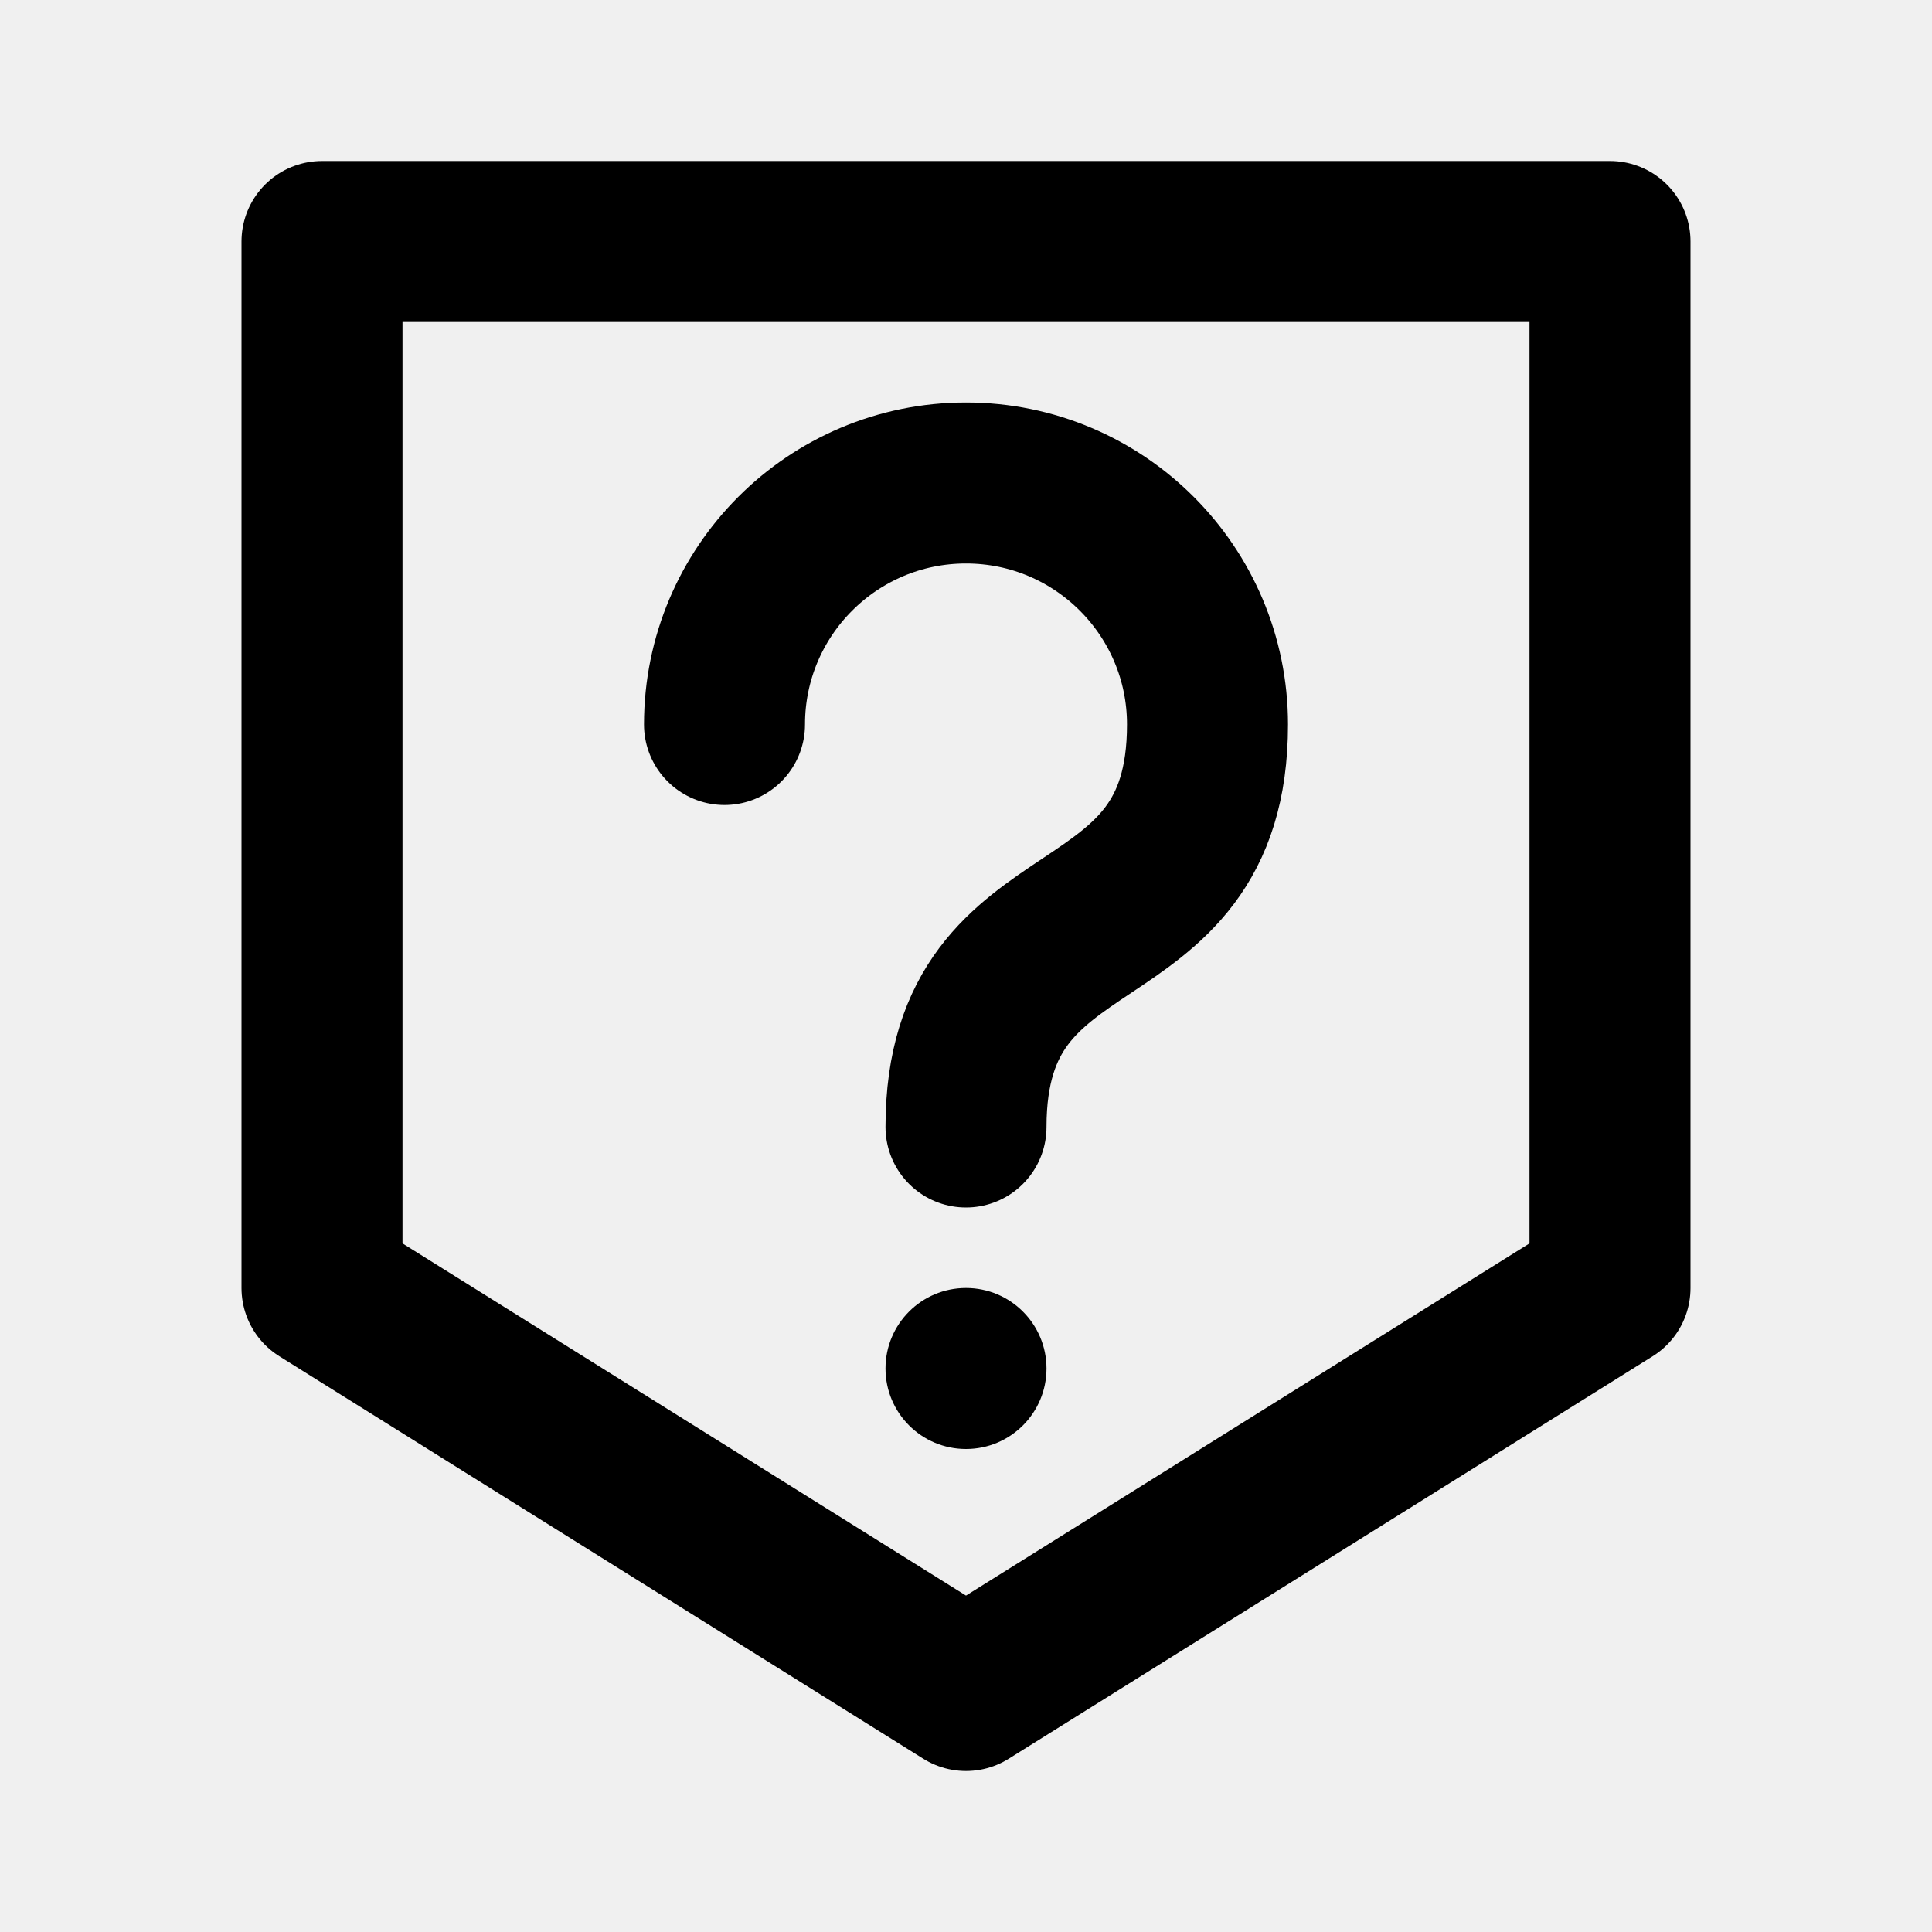
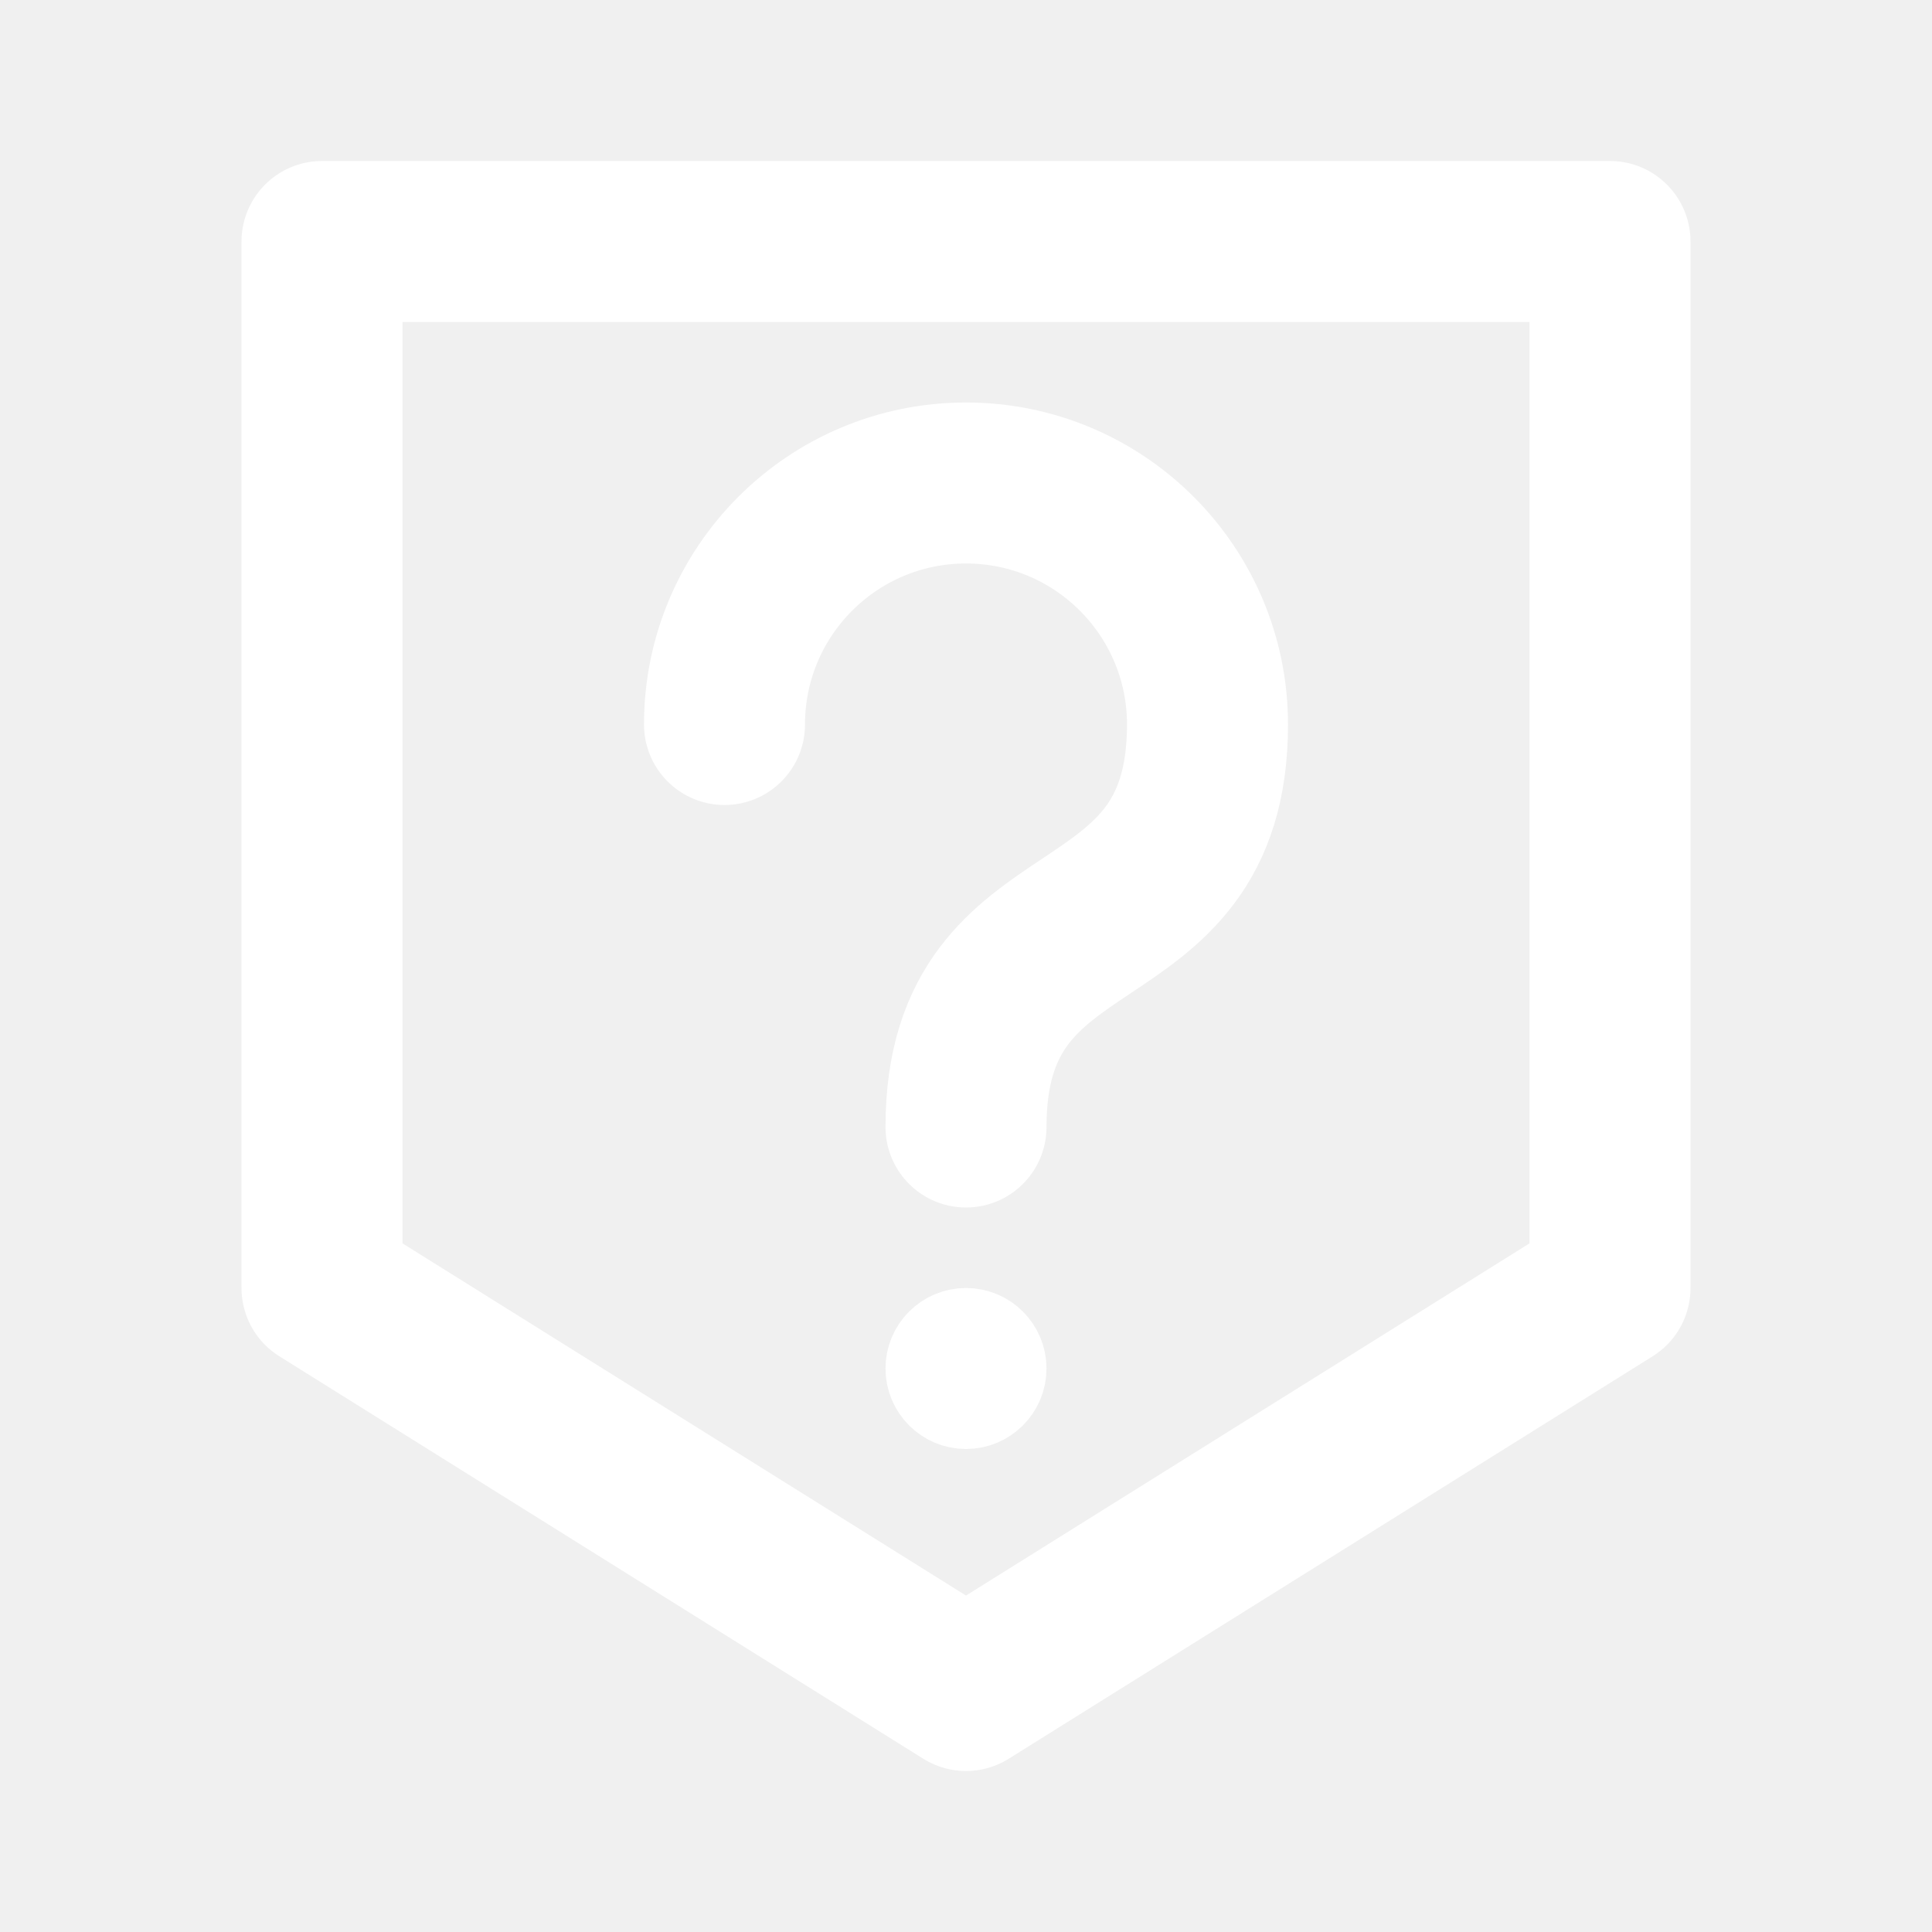
<svg xmlns="http://www.w3.org/2000/svg" id="Layer_1" data-name="Layer 1" viewBox="0 0 24 24">
  <defs>
    <style>
            .stroke {
-                 stroke: #000;
+                 stroke: white;
+                 
            }
        </style>
  </defs>
  <polygon stroke-width="2" fill="none" class="stroke" stroke-linecap="round" stroke-linejoin="round" points="20 16 12 21 4 16 4 3 20 3 20 16" />
-   <circle cx="12" cy="17" r="1" />
+   <circle cx="12" cy="17" r="0.5" class="stroke" />
  <path stroke-width="2" fill="none" class="stroke" stroke-linecap="round" stroke-linejoin="round" d="M12,14c0-3,3-2,3-5A3,3,0,0,0,9,9" />
</svg>
